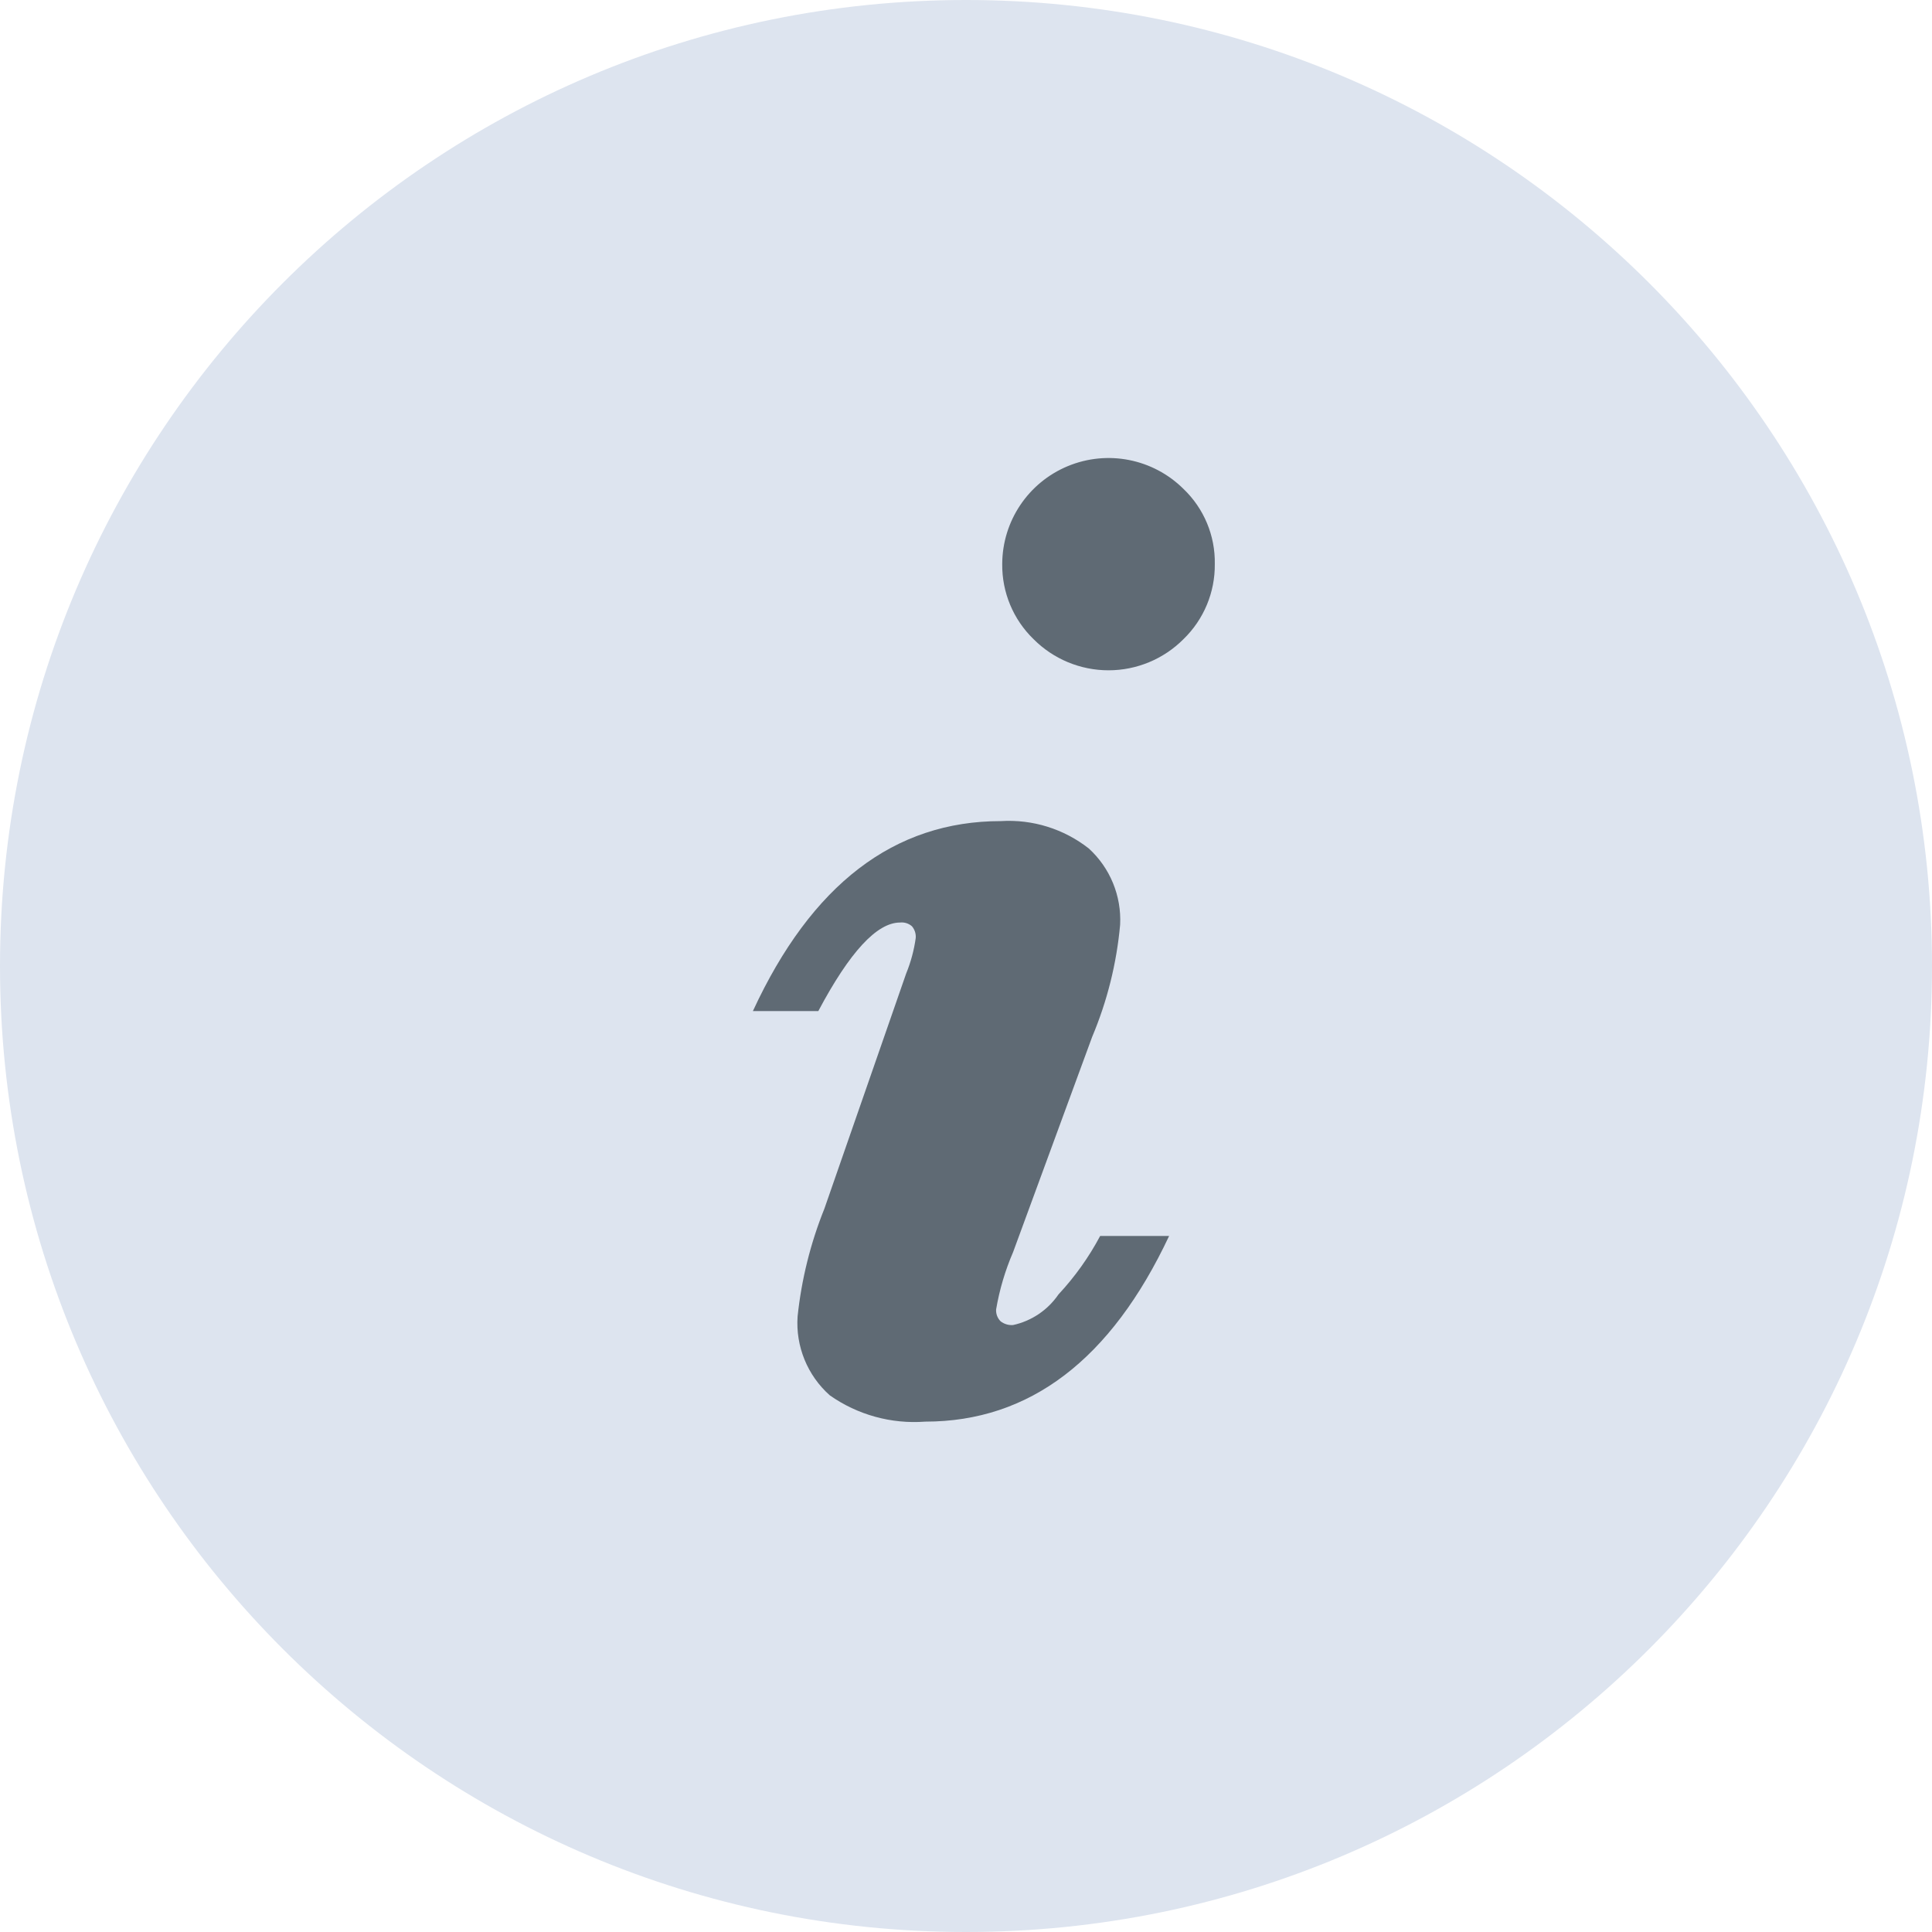
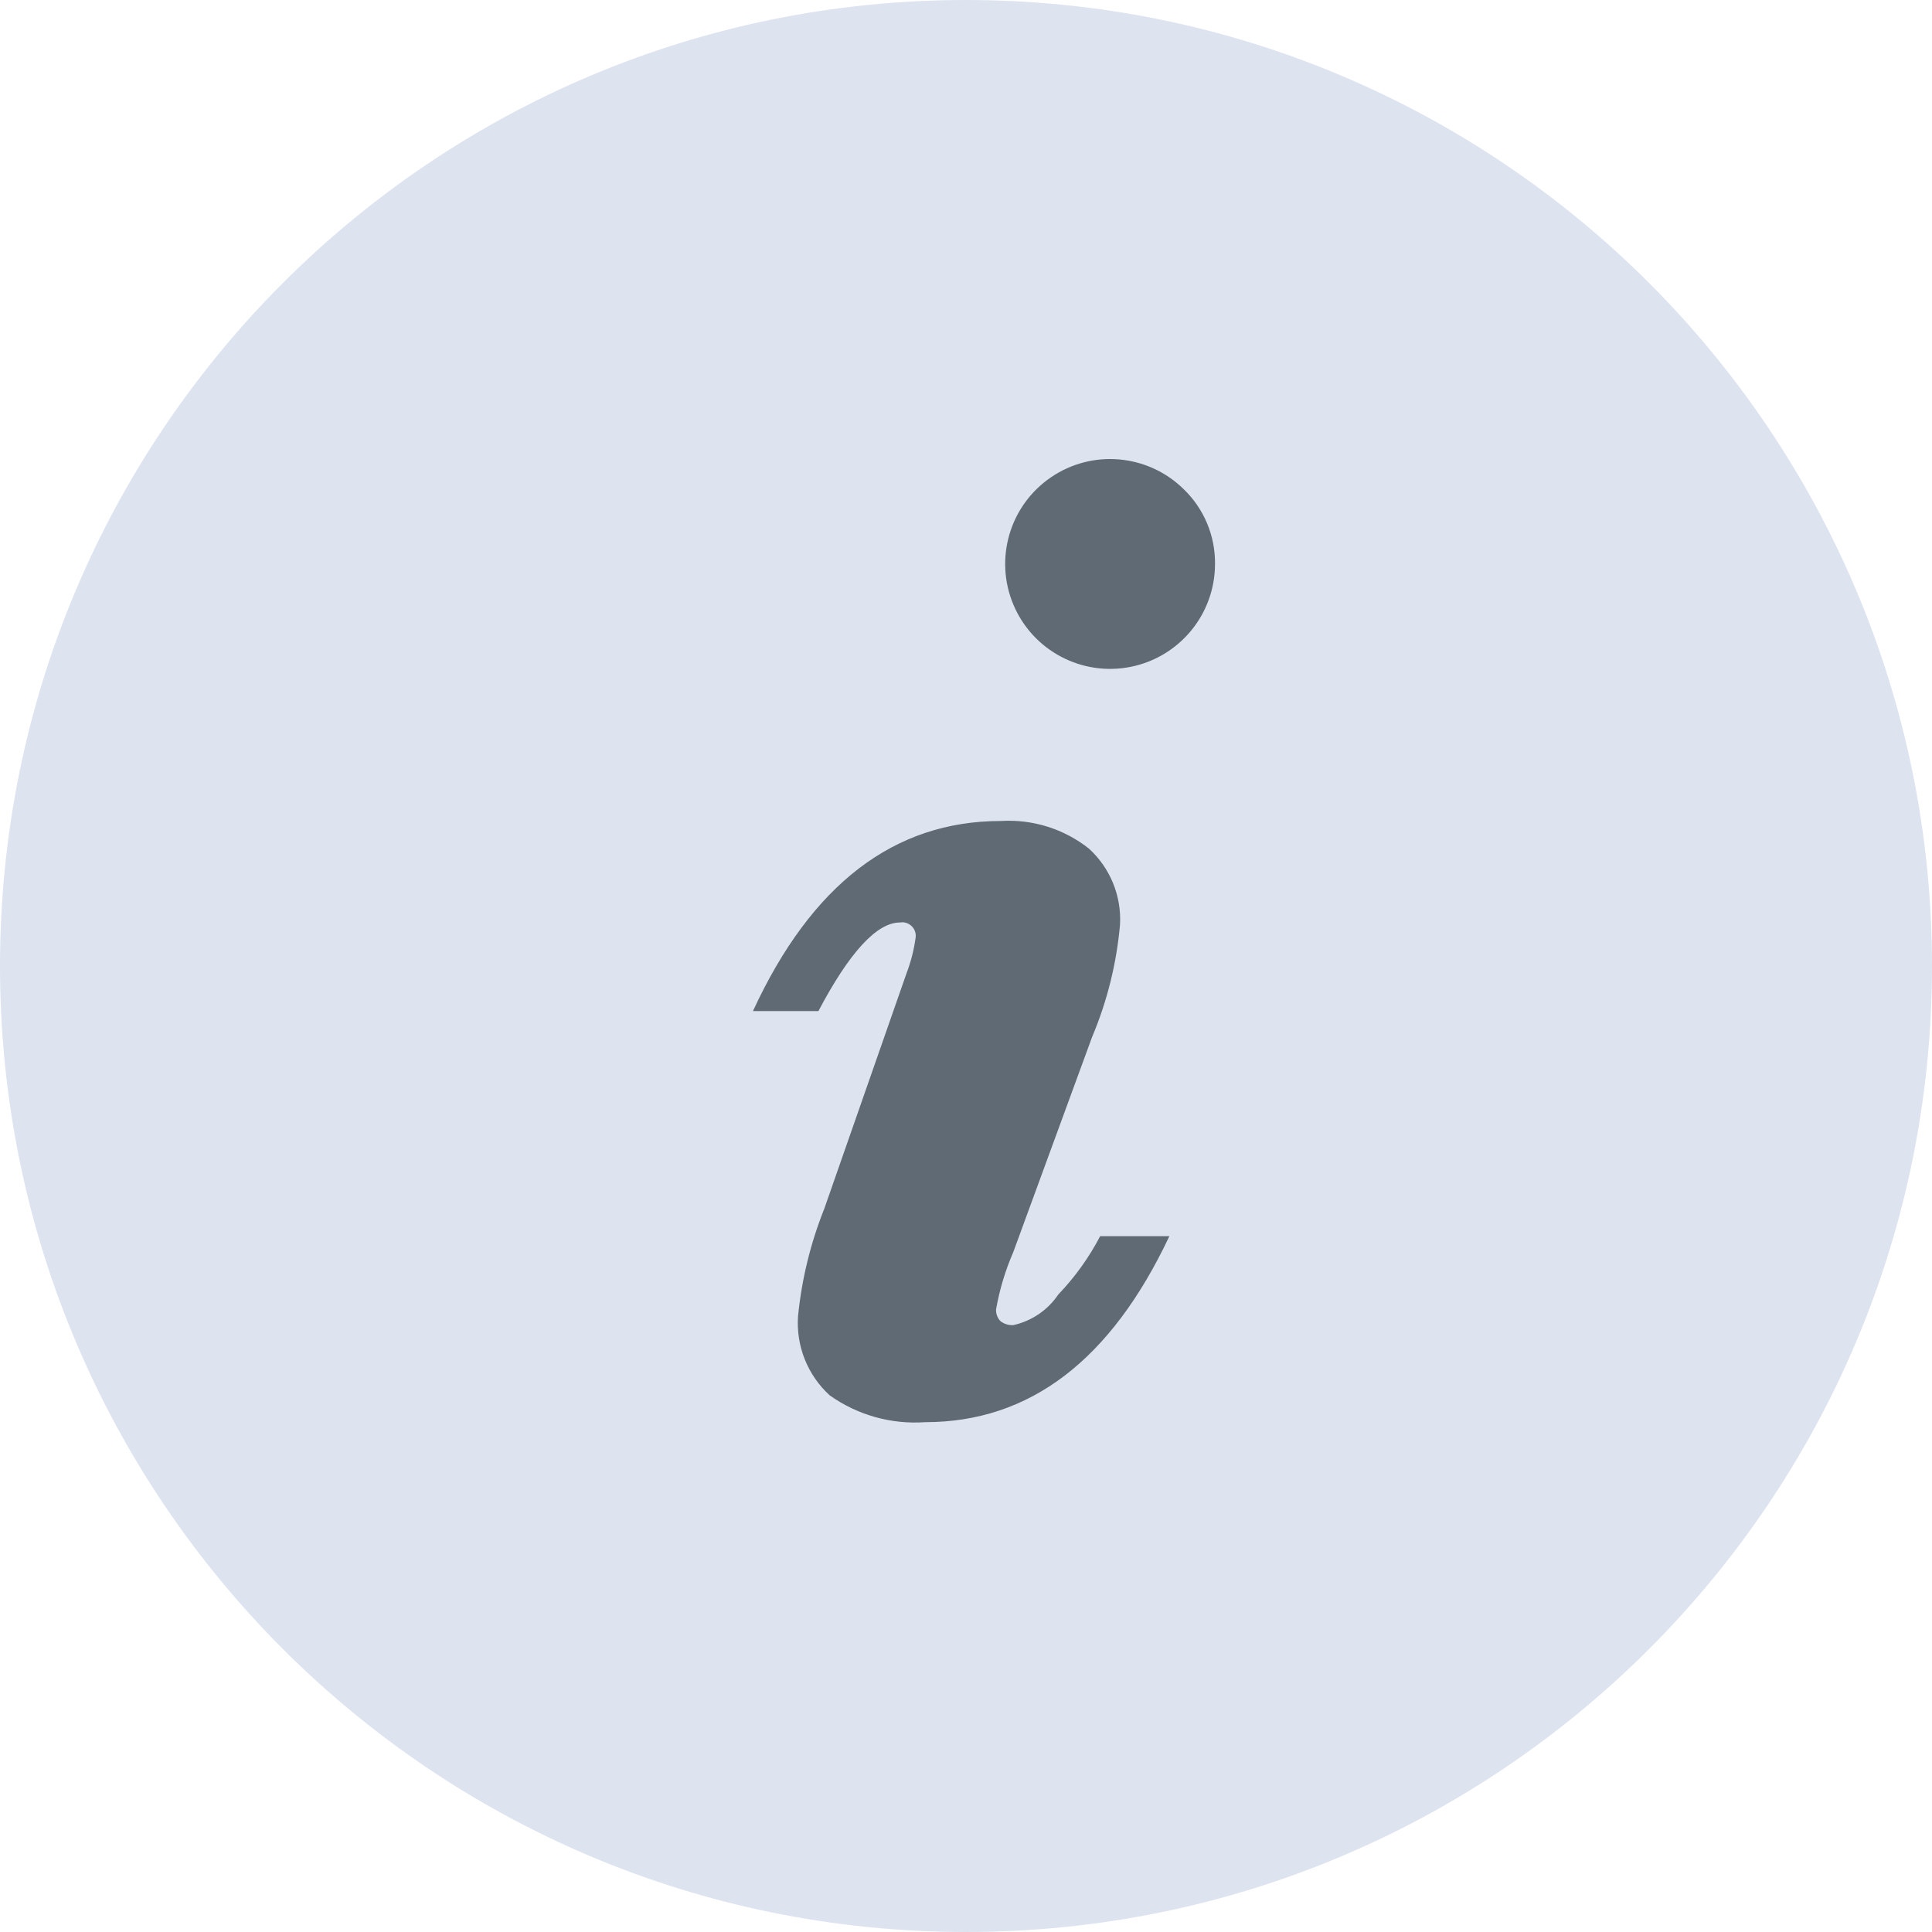
<svg xmlns="http://www.w3.org/2000/svg" id="info_button" data-name="info button" width="36" height="36" viewBox="0 0 36 36">
  <defs>
    <style>
      .cls-1 {
      fill: #dde4ef;
      }

      .cls-2 {
      fill: #5f6a74;
      fill-rule: evenodd;
      }
    </style>
  </defs>
  <circle class="cls-1" cx="18" cy="18" r="18" />
-   <path id="i" class="cls-2" d="M904.052,1870.11a1.981,1.981,0,0,0-3.377,1.4,1.919,1.919,0,0,0,.584,1.4,1.971,1.971,0,0,0,2.793,0,1.919,1.919,0,0,0,.584-1.4A1.887,1.887,0,0,0,904.052,1870.11Zm-2.329,15.01a1.382,1.382,0,0,1-.845.57,0.334,0.334,0,0,1-.234-0.07,0.289,0.289,0,0,1-.083-0.22,4.675,4.675,0,0,1,.317-1.07l1.473-4.01a7,7,0,0,0,.521-2.09,1.8,1.8,0,0,0-.584-1.42,2.412,2.412,0,0,0-1.638-.51q-2.984,0-4.621,3.54h1.219q0.876-1.65,1.523-1.65a0.288,0.288,0,0,1,.222.07,0.3,0.3,0,0,1,.07.22,2.737,2.737,0,0,1-.178.66l-1.523,4.38a7.472,7.472,0,0,0-.5,2.01,1.8,1.8,0,0,0,.6,1.47,2.734,2.734,0,0,0,1.778.49q2.919,0,4.545-3.46H902.5A5.129,5.129,0,0,1,901.723,1885.12Z" transform="translate(-882 -1861)" />
+   <path id="i" class="cls-2" d="M1466.05,174.109a1.955,1.955,0,1,0,.59,1.4A1.906,1.906,0,0,0,1466.05,174.109Zm-2.33,15.012a1.366,1.366,0,0,1-.84.571,0.358,0.358,0,0,1-.24-0.076,0.3,0.3,0,0,1-.08-0.216,4.7,4.7,0,0,1,.32-1.066l1.47-4.012a6.95,6.95,0,0,0,.52-2.095,1.784,1.784,0,0,0-.58-1.415,2.407,2.407,0,0,0-1.64-.514q-2.985,0-4.62,3.542h1.22c0.58-1.1,1.09-1.651,1.52-1.651a0.252,0.252,0,0,1,.29.292,3,3,0,0,1-.17.66l-1.53,4.38a7.353,7.353,0,0,0-.49,2.006,1.824,1.824,0,0,0,.59,1.473,2.738,2.738,0,0,0,1.78.5c1.95,0,3.46-1.155,4.55-3.466h-1.29A4.736,4.736,0,0,1,1463.72,189.121Z" transform="translate(-1444 -165)" />
</svg>
